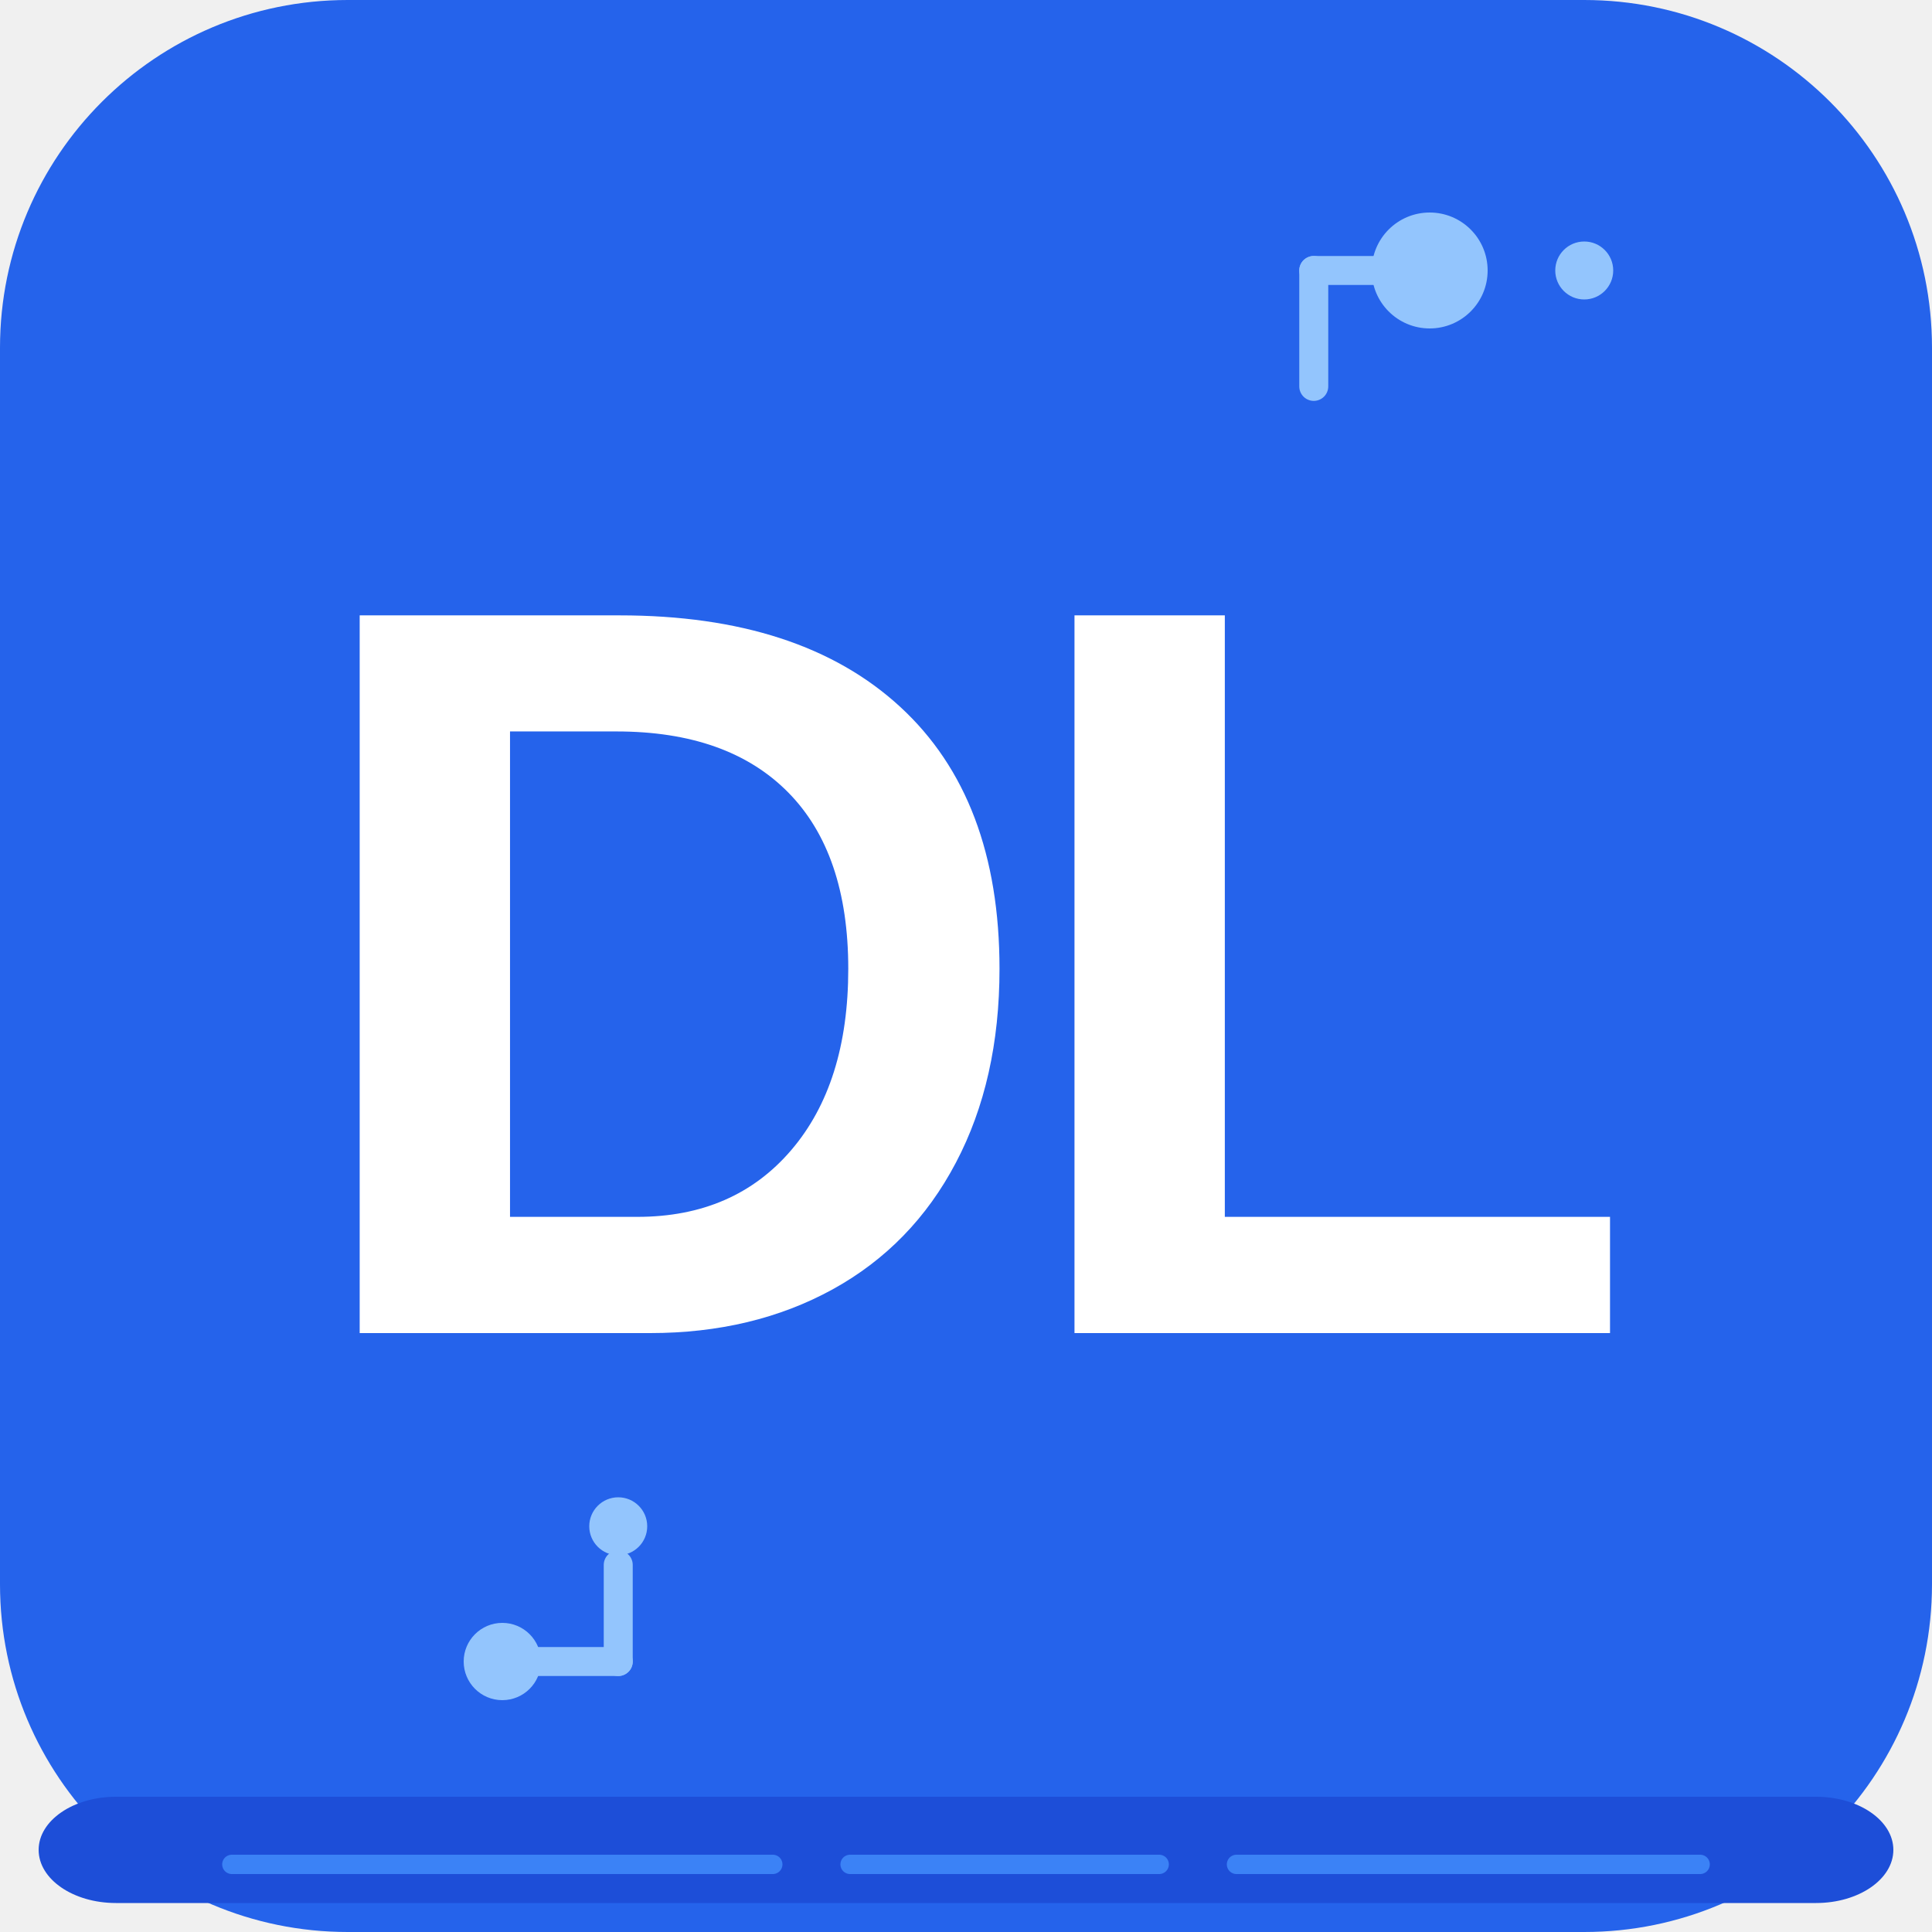
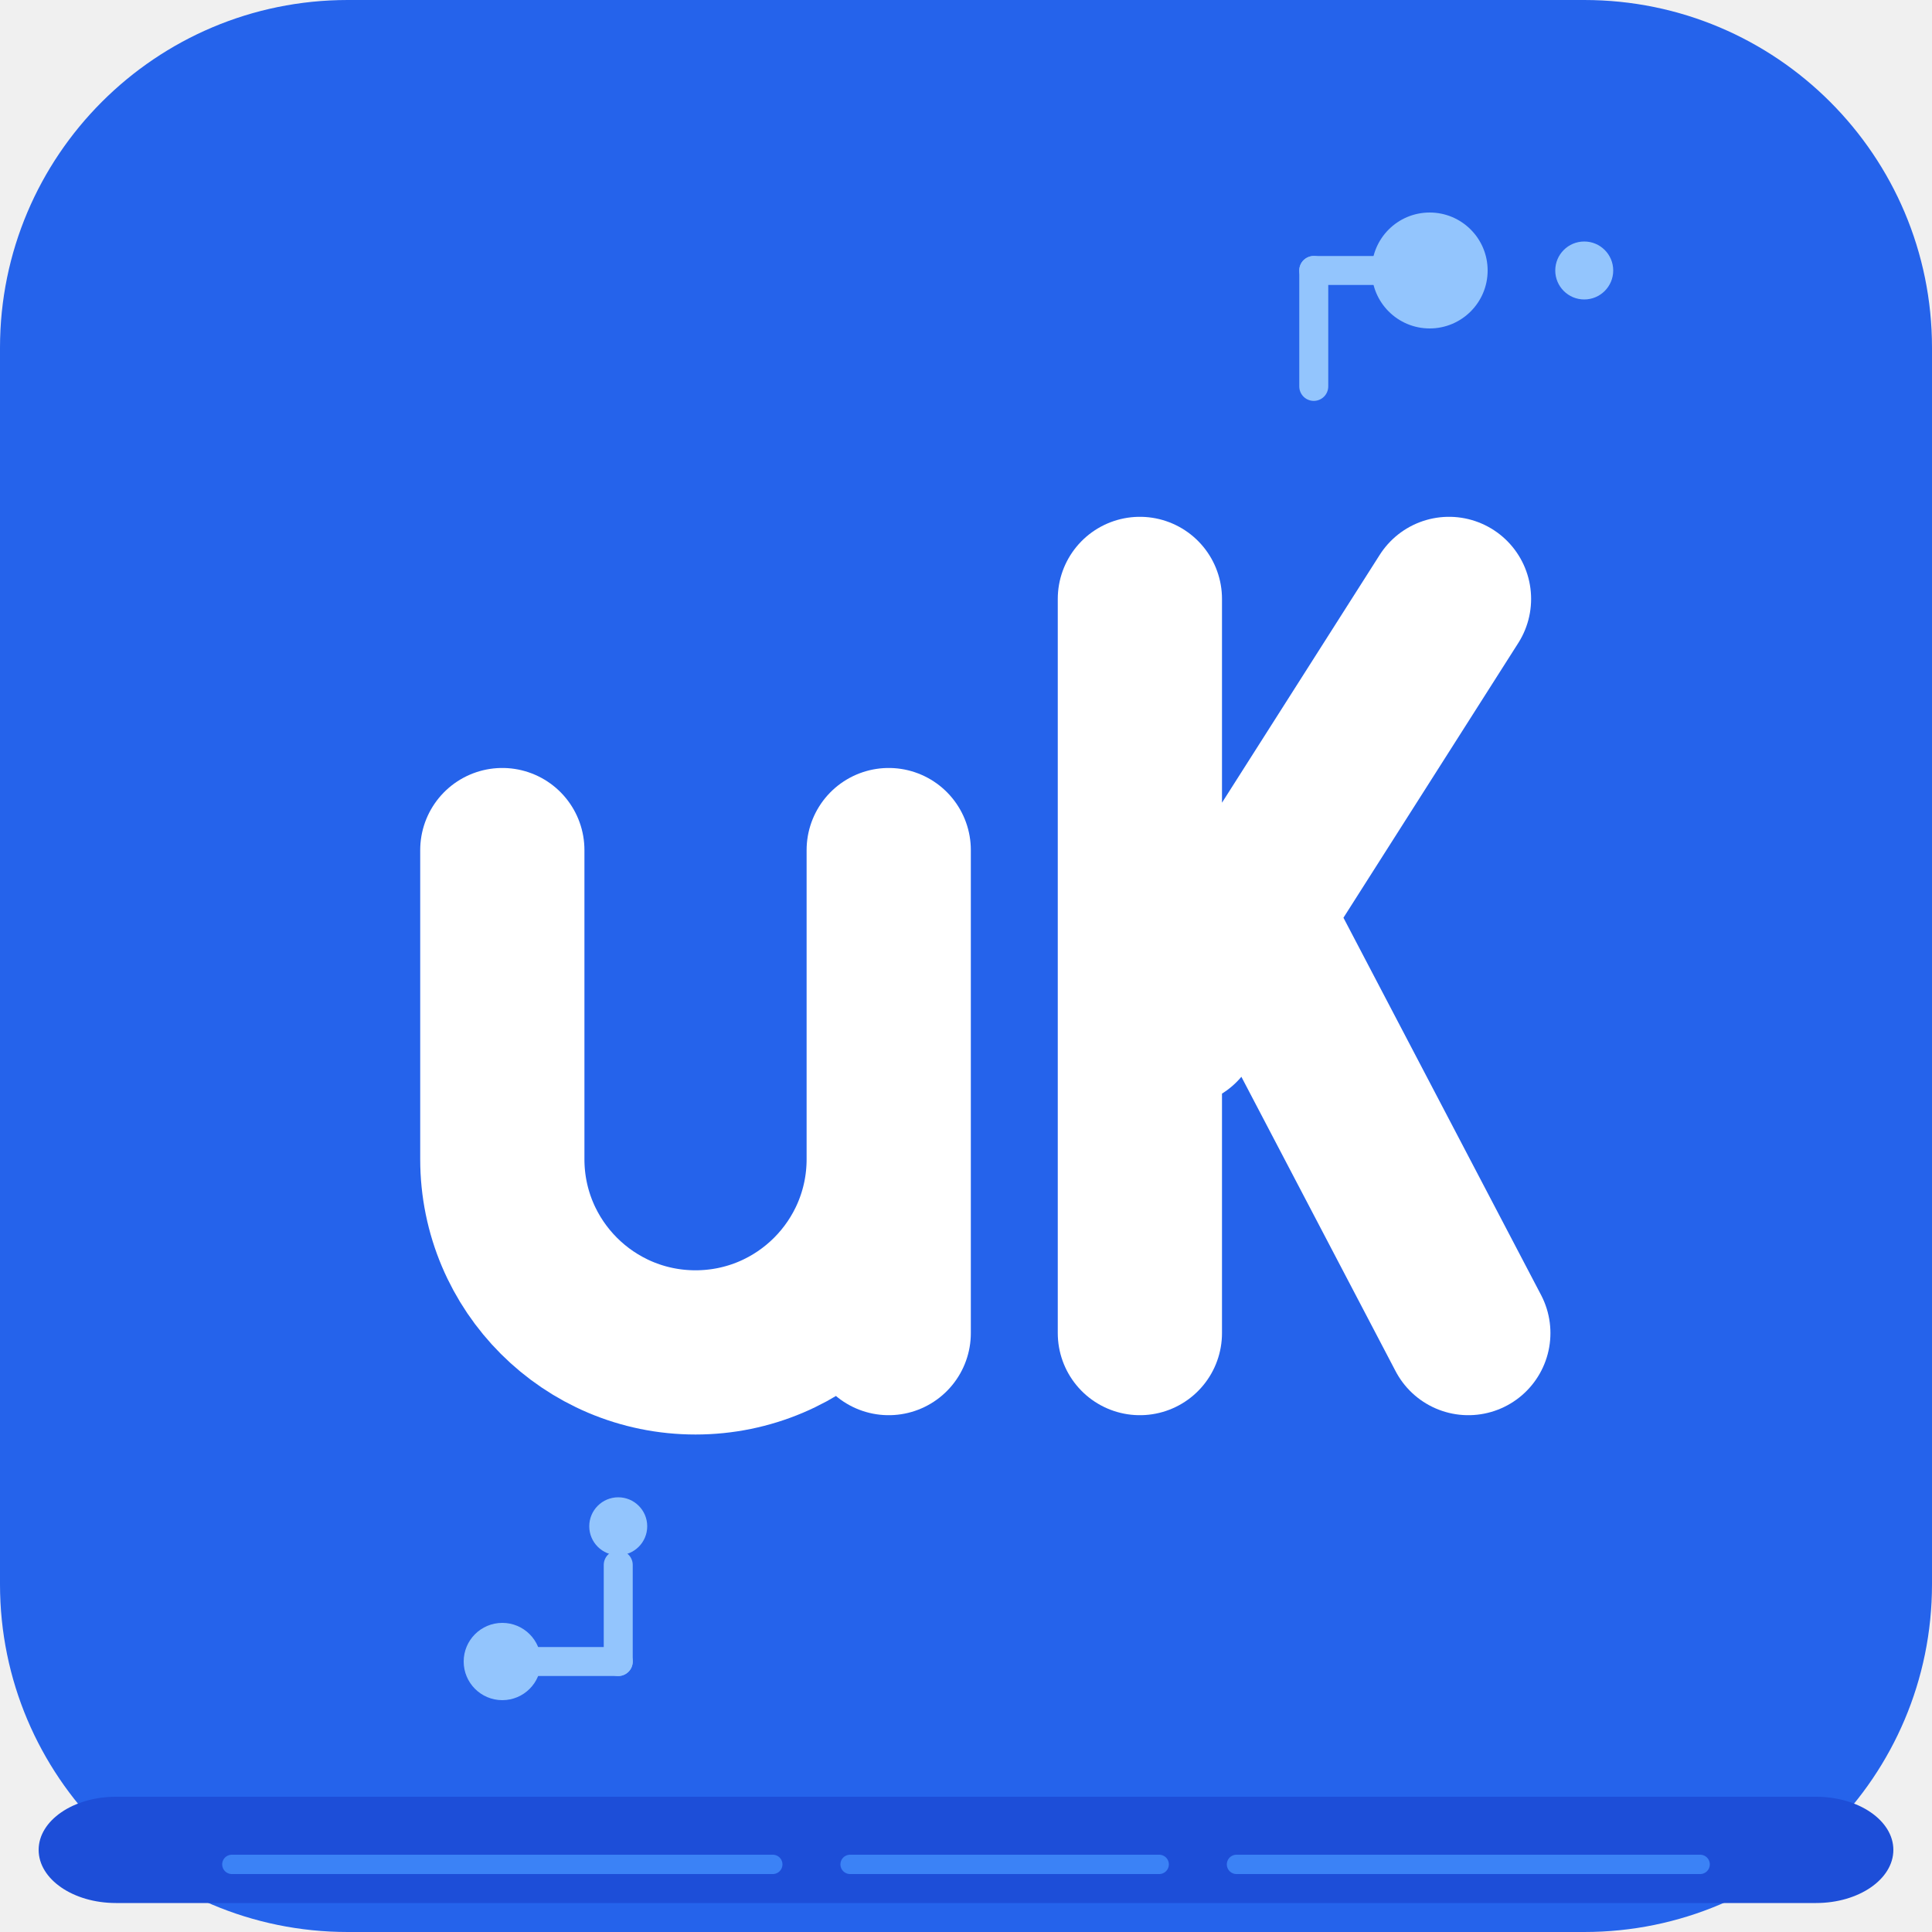
<svg xmlns="http://www.w3.org/2000/svg" width="200" height="200" viewBox="0 0 200 200" role="img">
  <style>
    .bg { fill: #2563EB; }
-     .letter { fill: #ffffff; font-family: "Arial", sans-serif; font-weight: 700; }
+     .letter { stroke: #ffffff; stroke-width: 17; stroke-linecap: round; stroke-linejoin: round; fill: none; }
    .dot { fill: #93c5fd; }
    .line { stroke: #93c5fd; stroke-width: 3; stroke-linecap: round; fill: none; }
  </style>
  <rect class="bg" x="0" y="0" width="200" height="200" rx="36" />
-   <text class="letter" x="100" y="138" font-size="108" text-anchor="middle" letter-spacing="-4">DL</text>
+   <path class="letter" d="M52 88 V120 A20 20 0 0 0 92 120 V88 M92 88 V138" />
+   <path class="letter" d="M118 62 V138 M122 106 L150 62 M130 96 L152 138" />
  <circle class="dot" cx="148" cy="28" r="6" />
  <circle class="dot" cx="164" cy="28" r="3" />
  <line class="line" x1="148" y1="28" x2="136" y2="28" />
  <line class="line" x1="136" y1="28" x2="136" y2="40" />
  <circle class="dot" cx="52" cy="172" r="4" />
  <line class="line" x1="52" y1="172" x2="64" y2="172" />
  <line class="line" x1="64" y1="172" x2="64" y2="162" />
  <circle class="dot" cx="64" cy="158" r="3" />
  <rect x="4" y="186" width="192" height="11" rx="8" fill="#1d4ed8" />
  <line x1="24" y1="193" x2="80" y2="193" stroke="#3b82f6" stroke-width="2" stroke-linecap="round" />
  <line x1="88" y1="193" x2="120" y2="193" stroke="#3b82f6" stroke-width="2" stroke-linecap="round" />
  <line x1="128" y1="193" x2="176" y2="193" stroke="#3b82f6" stroke-width="2" stroke-linecap="round" />
</svg>
